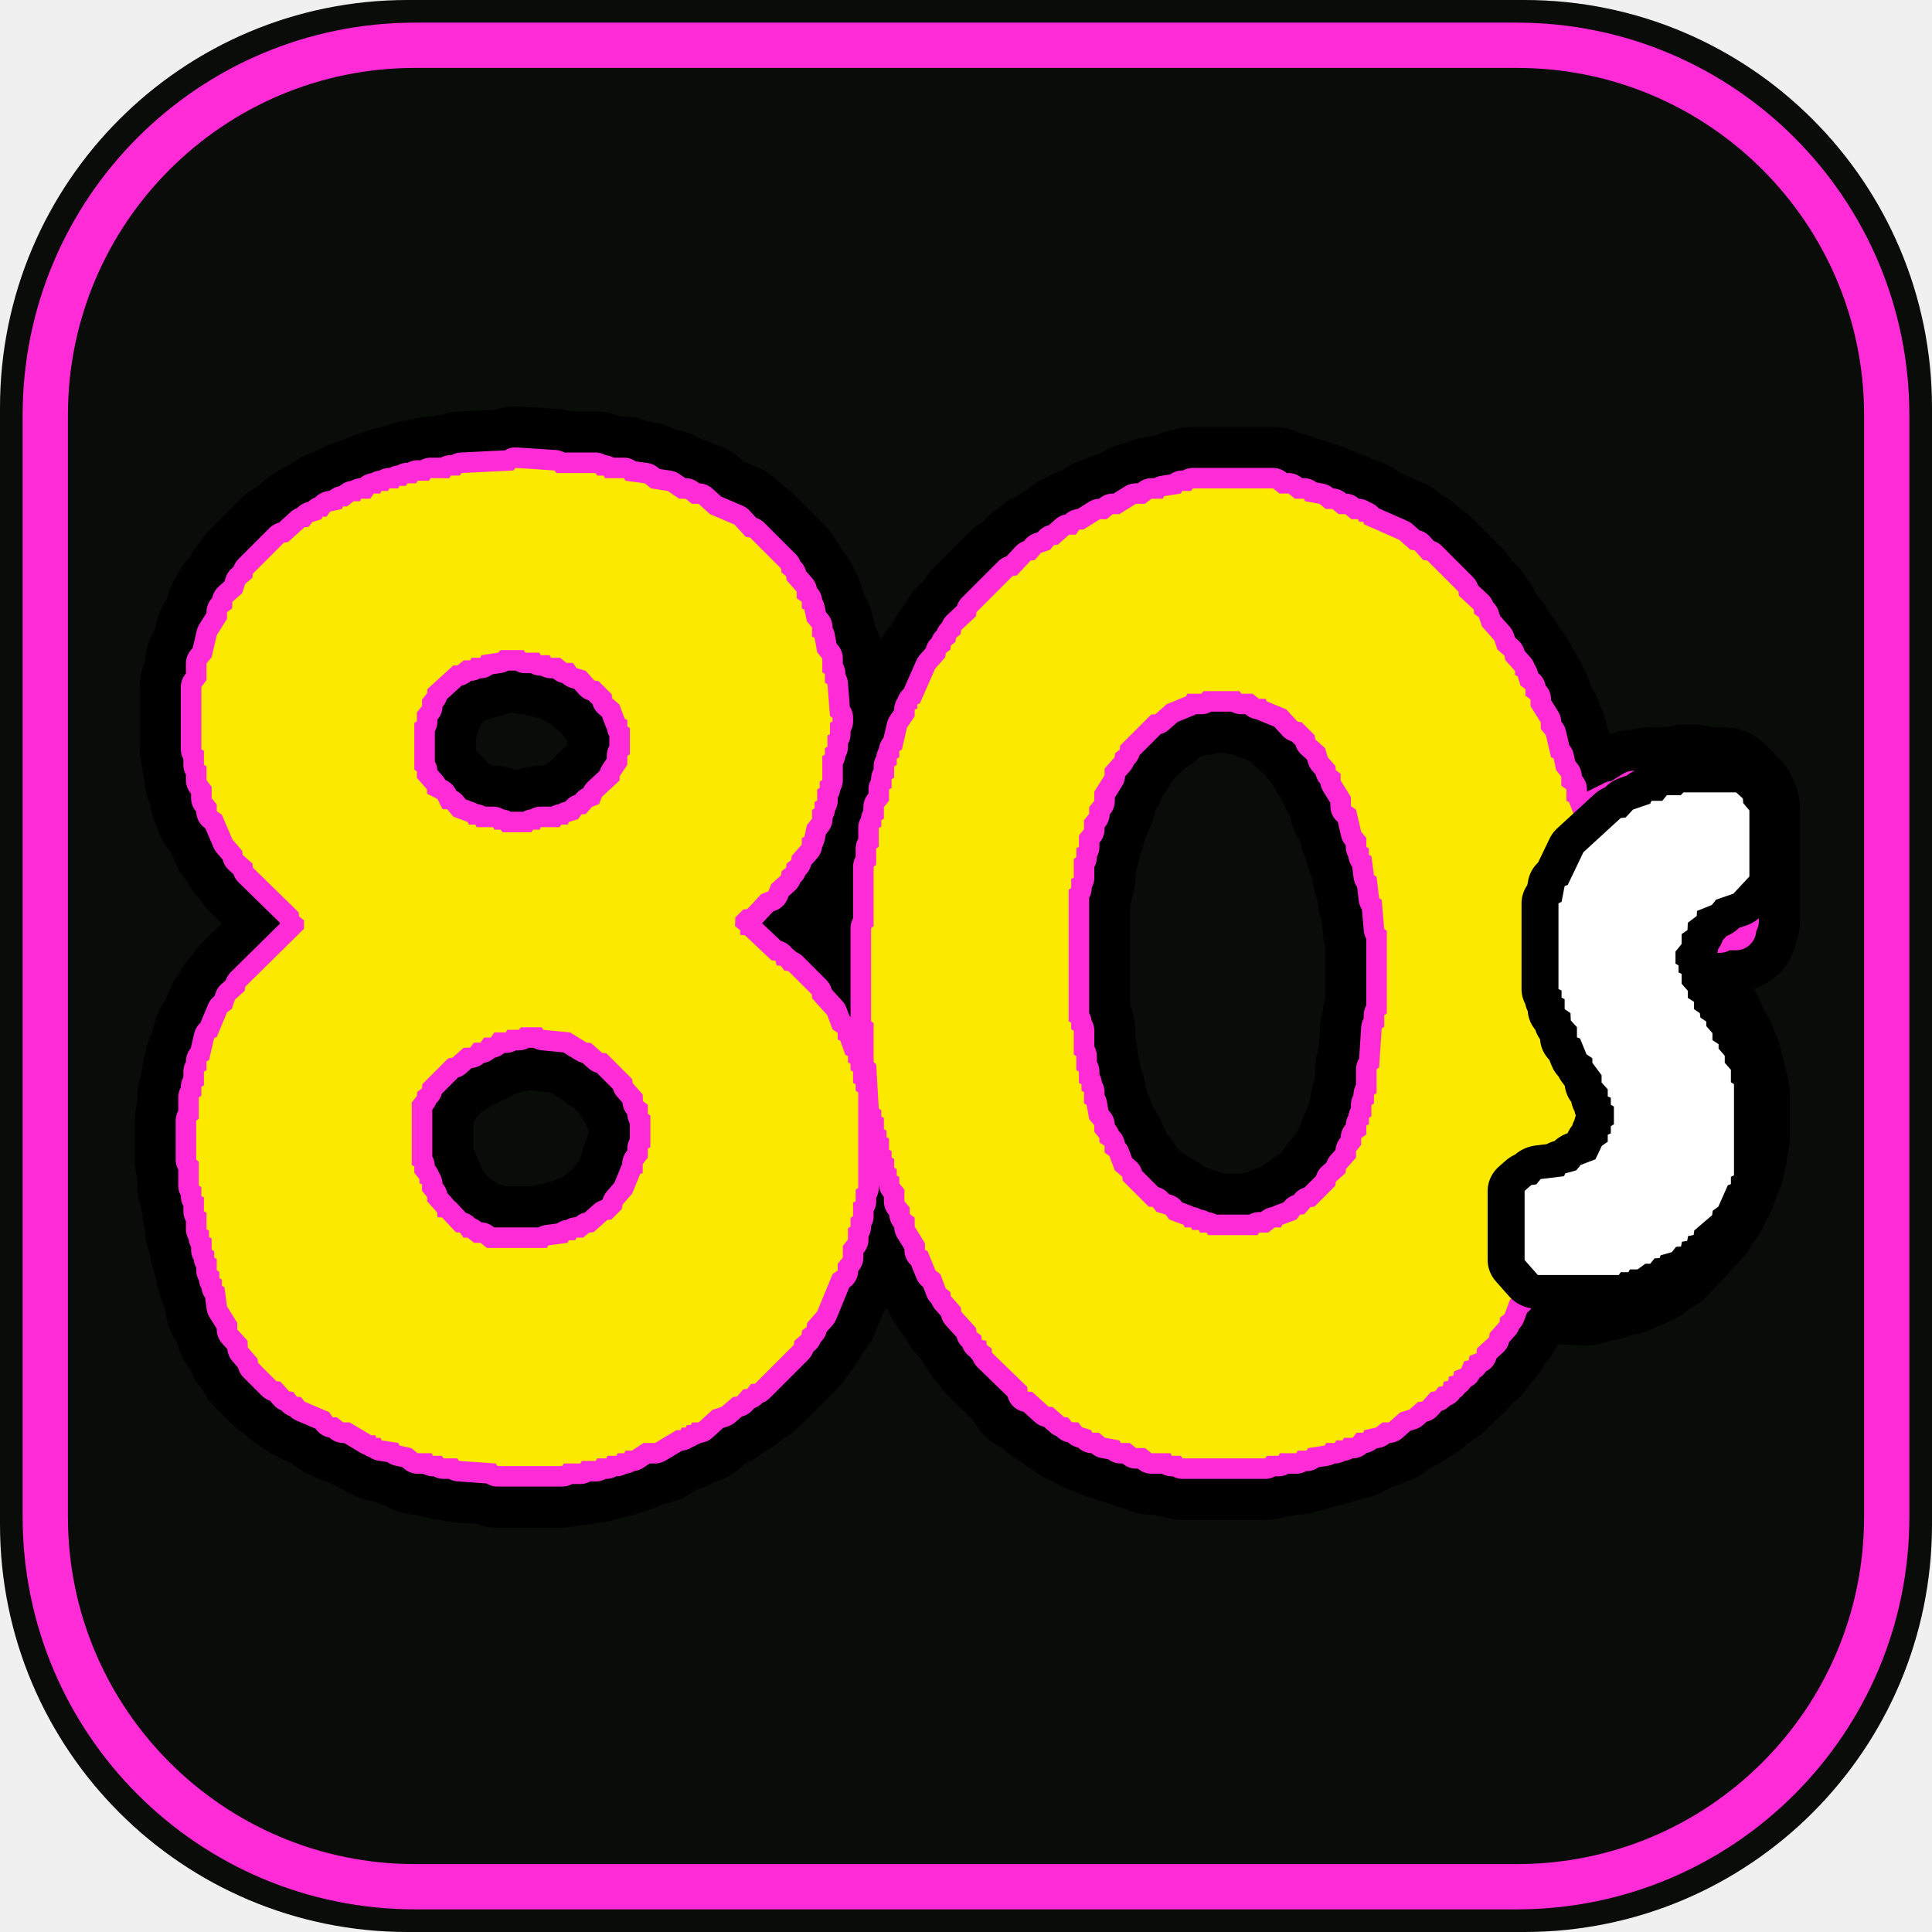
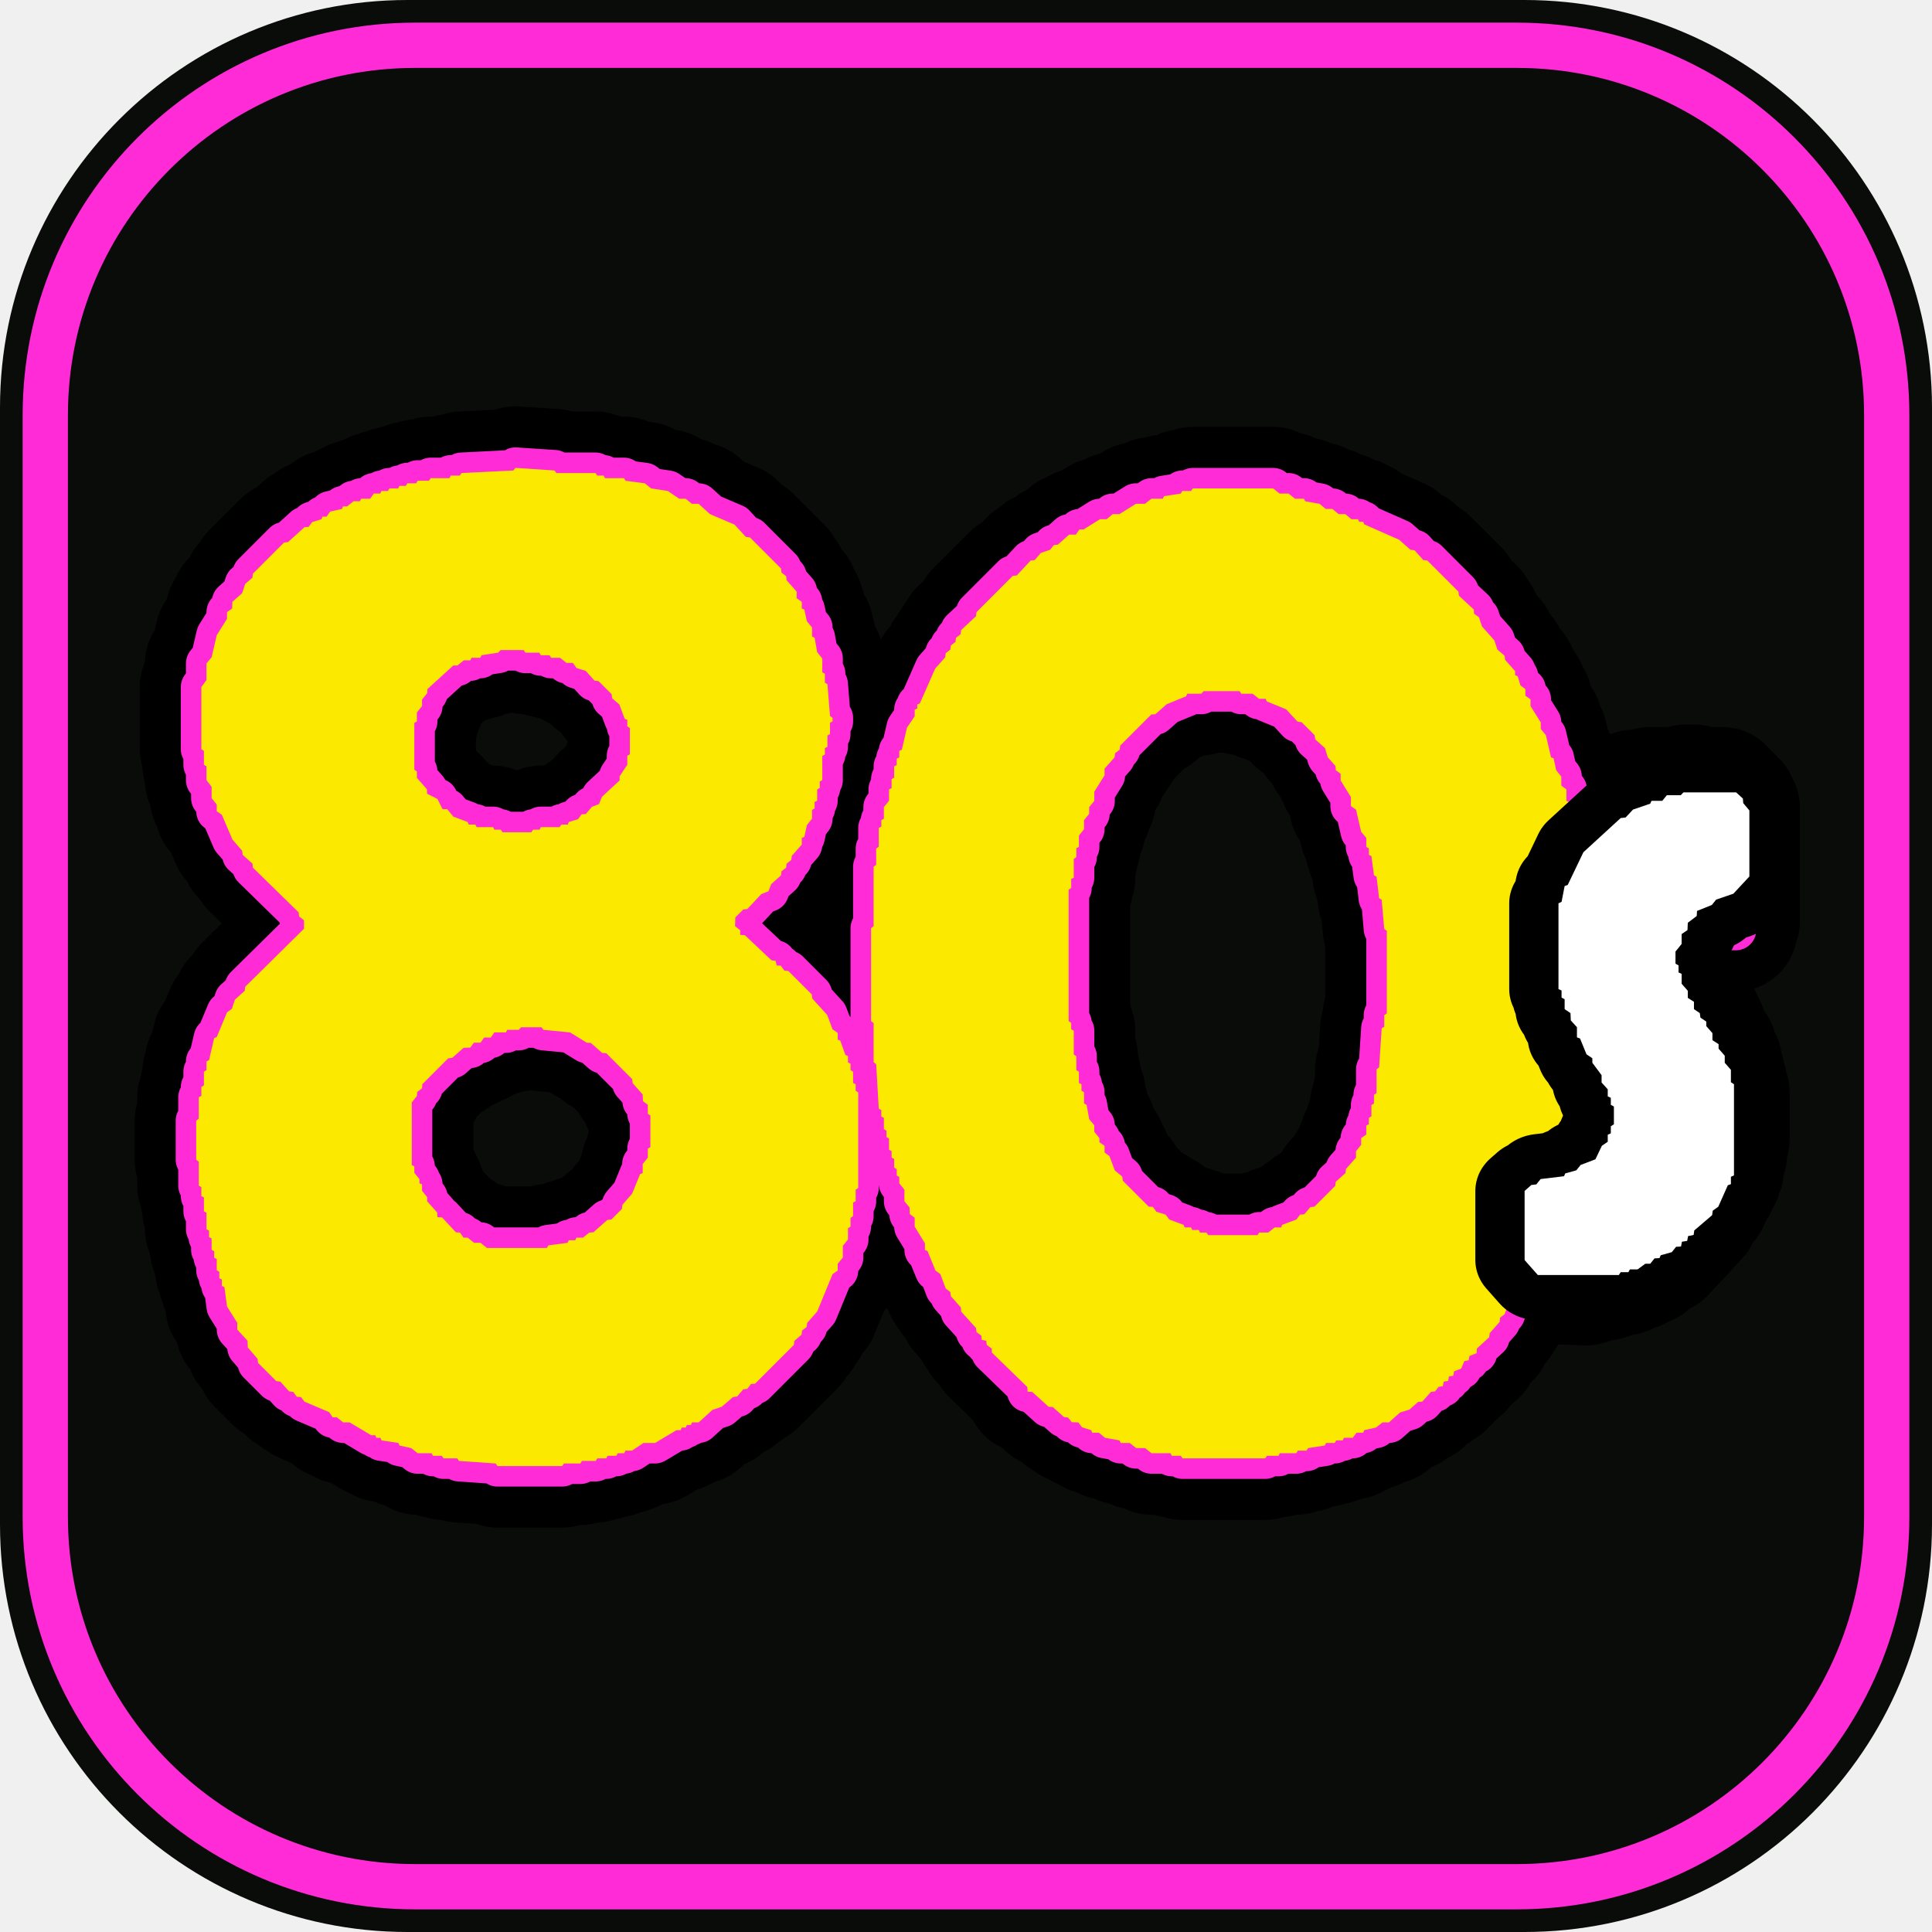
<svg xmlns="http://www.w3.org/2000/svg" viewBox="0 0 512 512" width="512" height="512" role="img" aria-label="80s">
  <rect width="512" height="512" rx="108" fill="#0A0C0A" />
  <rect x="12" y="12" width="488" height="488" rx="98" fill="none" stroke="#FF2BD6" stroke-width="12" />
  <g transform="translate(52 124) scale(1.36) translate(-514 -277)">
    <path fill="#FBEA00" fill-rule="evenodd" stroke="#000000" stroke-width="24" stroke-linejoin="round" paint-order="stroke fill" d="M708.2 281L723.85 281L725.1 282L726.85 282L728.1 283L729.85 283L730.1 283.5L732.9 284L734.1 285L735.4 285L736.6 286L737.9 286L739.1 287L740.4 287L740.6 287.5L741.4 287.5L741.6 288L748.4 291L750.6 292.95L751.4 293.05L753.1 294.95L753.9 295.05L759.95 301.1L760.05 301.9L762.95 304.6L763 305.4L763.95 306.1L764.55 307.9L766.95 310.6L767.55 312.4L768.95 313.6L769.05 314.4L771 316.6L771 317.4L771.5 317.6L772.05 319.4L773 320.1L773 321.4L774 322.1L774 323.4L776 326.6L776 327.85L777 329.1L778 333.4L778.5 333.6L779 335.9L780 337.15L780 338.9L781 339.65L781 341.9L781.5 342.1L782.6 345L785.4 345L786.1 344L786.9 344L787.1 343.5L787.9 343.5L788.1 343L788.9 343L789.1 342.5L789.9 342.5L790.1 342L790.9 342L794.15 340L796.85 340L797.2 339.5L803.8 339.5L804.2 339L805.85 339L806.2 339.5L811.4 339.5L813.95 342.1L814 342.9L814.5 343.2L814.5 365.3L814 365.65L814 367L811.2 367L810.85 367.5L807.7 367.5L807.35 368L806.1 368L803.55 370.6L803.5 371.4L802.5 372.7L802.5 375.3L803 375.65L803 377.4L803.5 377.6L806 383.4L807 384.1L807 385.4L807.95 386.1L809.5 389.9L810 390.1L810 391.35L811 392.6L811 394.35L811.5 394.65L811.5 396.35L812 396.65L812 398.35L812.5 398.7L812.5 407.8L812 408.15L812 410.85L811.5 411.1L811.5 412.85L811 413.1L810.5 415.4L810 415.6L810 416.9L809.5 417.1L808.45 419.9L807 421.1L806.45 422.9L799.9 429.95L799.1 430.05L796.9 432L796.1 432L794.85 433L793.6 433L792.4 434L789.15 434.5L788.85 435L786.65 435L786.4 435.5L785.15 435.5L784.8 436L772.5 435.5L772 436L771.95 436.9L771 437.6L770.95 438.4L770 439.1L768.95 441.9L768.05 442.6L768 443.4L766.05 445.6L765.95 446.4L763.55 448.6L763.5 449.5L762.1 450.05L761.95 450.9L761.1 451.05L760.5 452.5L759.1 453.05L758.95 453.9L758.1 454.05L757.95 454.9L757.1 455.05L756.9 455.95L756.1 456.05L755.4 456.95L754.6 457.05L752.9 458.95L752.1 459L750.4 460.5L748.6 461.05L746.4 463L745.15 463L743.9 464L741.6 464.5L741.4 465L740.1 465L739.35 466L737.65 466L737.4 466.5L736.15 466.5L735.85 467L734.15 467L733.9 467.5L730.65 468L730.35 468.5L728.65 468.5L728.35 469L725.15 469L724.9 469.5L722.65 469.5L722.3 470L706.2 470L705.85 469.5L704.1 469.5L703.85 469L700.15 469L698.9 468L697.15 468L695.9 467L694.15 467L693.9 466.5L691.1 466L689.9 465L688.6 465L688.4 464.5L686.6 463.95L685.9 463L684.6 462.95L683.9 462.05L683.1 461.95L680.9 460L680.1 459.95L676.9 457.05L676 457L675.95 456.1L669.05 449.4L669 448.6L668.05 447.9L667.95 447.1L667.05 446.9L667 446.1L666.05 445.4L665.95 444.6L663.05 441.4L663 440.6L661.05 438.4L660.95 437.6L660.05 436.9L659 434.1L658.05 433.4L656.5 429.6L656 429.4L656 428.1L654 424.85L654 423.1L653.05 422.4L653 421.1L652 419.9L652 417.65L651 416.4L651 415.15L650.5 414.9L650.5 413.65L650 413.35L650 411.65L649.5 411.4L649.5 410.15L649 409.85L649 407.65L648.5 407.4L648.5 406.15L648 405.85L648 403.65L647.5 403.4L647.5 402.15L647 401.85L646.5 393.2L646 392.8L646 385.2L645.5 384.8L645.5 366.7L646 366.3L646 354.7L646.5 354.35L646.5 351.2L647 350.8L647 347.15L647.5 346.9L647.5 345.65L648 345.35L648 343.1L649 341.85L649 339.65L649.5 339.4L649.5 337.65L650 337.35L650 335.15L650.5 334.9L650.5 333.65L651 333.4L651 332.15L651.5 331.9L652.5 327.6L654 325.4L654 324.1L654.5 323.9L654.5 323.1L655 322.9L658 316.1L659.95 313.9L660.05 313.1L660.95 312.4L661.05 311.6L661.95 310.9L662.05 310.1L662.95 309.4L663.05 308.6L665.95 305.9L666.05 305.1L673.1 298.05L673.9 297.95L676.6 295.05L677.4 294.95L678.6 293.55L680.4 292.95L681.1 292.05L681.9 291.95L684.1 290L685.4 290L686.1 289L686.9 289L690.1 287L691.4 287L692.6 286L693.9 286L697.1 284L698.85 284L700.15 283L702.35 283L702.6 282.5L705.85 282L706.15 281.5L707.85 281.5ZM576.2 277L583.8 277.5L584.2 278L591.8 278L592.15 278.5L593.4 278.5L593.65 279L597.35 279L597.65 279.5L601.4 280L602.65 281L605.9 281.5L608.1 283L609.35 283L610.6 284L611.9 284L614.1 286L618.9 288.05L621.1 290.45L621.9 290.55L627.95 296.6L628.05 297.4L628.95 298.1L629.05 298.9L631 301.1L631 302.4L632 303.1L632 304.4L632.5 304.6L633 306.9L634 308.1L634 309.85L634.5 310.1L635 312.9L636 314.15L636 316.85L636.5 317.1L636.5 318.85L637 319.15L637.5 325.35L638 325.7L638 326.4L637.5 326.65L637.5 328.85L637 329.15L637 331.35L636.5 331.6L636.5 332.85L636 333.15L636 337.85L635.5 338.1L635.5 339.35L635 339.65L635 341.85L634.5 342.1L634.5 343.35L634 343.65L634 345.35L633 346.6L632.5 348.9L632 349.1L632 350.4L630.05 352.6L629.95 353.4L629.05 354.1L628.95 354.9L628.05 355.6L627.95 356.4L626.05 358.1L625.5 359.5L624.1 360.05L621.4 362.95L620.6 363.05L619.05 364.6L619 366.3L620 367.1L620 368L620.9 368.05L626.1 372.95L626.9 373.05L627.1 373.95L627.9 374L628.6 374.95L629.4 375.05L633.95 379.6L634.05 380.4L636.95 383.6L638 386.4L639 387.1L639 388.4L639.5 388.6L640.5 391.4L641 391.6L641 392.85L641.5 393.1L641.5 394.35L642 394.65L642 396.85L642.5 397.1L642.5 398.35L643 398.7L643 417.3L642.5 417.65L642.5 419.9L642 420.15L642 422.8L641.5 423.15L641.5 424.85L641 425.15L641 427.35L640 428.6L640 430.85L639 432.1L639 433.4L638 434.1L635 441.4L633.05 443.6L632.95 444.4L632.05 445.1L631.95 445.9L630.55 447.1L630.45 447.9L622.9 455.45L622.1 455.5L621.4 456.45L620.6 456.55L619.4 457.95L618.6 458.05L616.4 459.95L614.6 460.55L611.9 463L610.6 463L610.4 463.5L609.6 463.5L609.4 464L608.6 464L608.4 464.5L607.6 464.5L603.4 467L601.15 467L598.9 468.5L597.65 468.5L597.4 469L596.15 469L595.85 469.5L594.15 469.5L593.9 470L592.15 470L591.85 470.5L589.15 470.5L588.85 471L585.65 471L585.3 471.5L572.7 471.5L572.35 471L565.2 470.5L564.85 470L562.2 470L561.85 469.5L560.15 469.5L559.85 469L557.15 469L555.9 468L553.6 467.5L553.4 467L550.1 466.5L549.9 466L549.1 466L548.9 465.5L548.1 465.5L543.9 463L542.65 463L541.4 462L540.6 462L539.9 461L535.1 458.95L534.4 458.05L533.6 458L532.9 457.05L532.1 456.95L530.4 455.05L529.6 454.95L526.05 451.4L525.95 450.6L524.05 448.4L524 447.1L522 444.9L522 443.6L520 440.4L519.5 436.65L519 436.4L519 435.15L518.5 434.9L518.5 433.65L518 433.35L518 431.15L517.5 430.9L517.5 429.65L517 429.35L517 427.15L516.5 426.9L516.5 425.65L516 425.35L516 422.15L515.5 421.85L515.5 419.15L515 418.9L515 417.15L514.5 416.85L514.5 412.2L514 411.8L514 404.2L514.5 403.8L514.5 399.65L515 399.35L515 397.65L515.5 397.3L515.5 394.65L516 394.35L516 392.65L516.5 392.4L517.5 388.1L518 387.9L520 383.1L520.95 382.4L521.55 380.6L523.45 378.9L523.55 378.1L535 366.8L535 365.15L534.05 364.4L533.95 363.6L525.05 354.9L524.95 354.1L523.05 352.4L522.95 351.6L521.05 349.4L519 344.6L518 343.9L518 342.6L517 341.35L517 339.15L516 337.85L516 335.15L515.5 334.85L515.5 332.15L515 331.8L515 319.7L516 318.35L516 315.1L517 313.9L518 309.6L520 306.4L520 305.1L521 304.4L521.05 303.1L522.95 301.4L523.55 299.6L524.95 298.4L525.05 297.6L531.1 291.55L531.9 291.45L535.1 288.55L535.9 288.5L536.6 287.55L538.4 287L538.6 286.5L539.4 286.5L540.1 285.5L542.4 285L542.6 284.5L543.4 284.5L544.65 283.5L545.9 283.5L546.15 283L547.9 283L548.6 282L549.85 282L550.1 281.5L551.35 281.5L551.65 281L553.35 281L553.6 280.5L554.85 280.5L555.15 280L556.85 280L557.15 279.5L559.35 279.5L559.7 279L563.35 279L563.6 278.5L565.35 278.5L565.7 278L575.8 277.5ZM710.3 320.5L709.85 321L707.1 321L706.9 321.5L703.1 323.05L700.9 325L700.1 325.05L694.05 331.1L693.95 331.9L693.05 332.6L692.95 333.4L691 335.6L691 336.9L689 340.1L689 341.9L688 343.1L688 344.4L687 345.65L687 347.4L686 348.65L686 350.85L685.5 351.1L685.5 352.85L685 353.2L685 356.85L684.5 357.1L684.5 358.85L684 359.2L684 384.8L684.5 385.15L684.5 386.4L685 386.65L685 391.3L685.5 391.65L685.5 394.35L686 394.65L686 396.85L686.5 397.1L686.5 398.35L687 398.65L687 400.85L687.5 401.1L688 403.9L689 405.1L689 406.35L690 407.6L690 408.4L691 409.1L691 410.4L691.95 411.1L693 413.9L694.45 415.1L694.55 415.9L699.6 420.95L700.4 421L701.1 421.95L702.9 422.5L703.6 423.45L706.4 424.5L706.6 425L707.85 425L708.1 425.5L709.35 425.5L709.6 426L710.85 426L711.2 426.5L720.8 426.5L721.15 426L722.9 426L724.15 425L725.4 425L725.6 424.5L728.4 423.45L729.1 422.5L729.9 422.45L731.1 421.05L731.9 420.95L735.95 416.9L736.05 416.1L737.95 414.4L738.05 413.6L740 411.4L740 410.15L741 408.9L741 407.6L742 406.9L742 405.15L742.5 404.9L742.5 403.65L743 403.35L743 401.15L743.5 400.85L743.5 399.15L744 398.85L744 394.2L744.5 393.8L745 386.2L745.5 385.9L745.5 383.65L746 383.3L746 367.2L745.5 366.85L745 361.15L744.5 360.85L744 356.65L743.5 356.4L743 352.65L742.5 352.4L742.5 351.15L742 350.85L742 349.1L741 347.9L740 343.6L739 342.9L739 341.15L737 337.9L737 336.6L736.05 335.9L736 335.1L734.5 333.4L733.95 331.6L732.05 329.9L731.95 329.1L729.4 326.55L728.6 326.45L726.4 324.05L722.6 322.5L722.4 322L721.1 322L719.85 321L717.65 321L717.3 320.5ZM798.3 344.5L797.85 345L795.6 345L794.85 346L793.1 346L792.9 346.5L790.1 347.55L788.9 348.95L788.1 349.05L782.05 355.1L779.5 360.9L779 361.1L778.5 363.9L778 364.15L778 379.35L778.5 379.6L778.5 380.85L779 381.15L779 382.9L779.95 383.6L780 384.9L781 386.1L781 387.9L781.5 388.1L782.55 390.9L783.5 391.6L783.5 392.4L785 394.6L785 395.9L786 397.1L786 398.35L786.5 398.6L786.5 399.85L787 400.15L787 403.3L786.5 403.65L786.5 404.9L786 405.15L786 406.4L785.05 407.1L784 409.5L781.6 410.5L780.9 411.45L779.1 412L778.9 412.5L775.1 413L774.4 413.95L773.6 414.05L772.5 415.1L772.5 427.35L774.65 430L787.8 430L788.1 429.5L789.35 429.5L789.6 429L790.85 429L792.1 428L792.9 428L793.6 427.05L794.4 427L794.6 426.5L796.4 425.95L797.1 425L797.9 424.95L798.05 424.1L798.9 423.95L799.05 423.1L799.95 422.9L800.05 422.1L802.95 419.4L803.05 418.6L803.95 417.9L805.5 414.1L806 413.9L806 412.6L806.5 412.35L806.5 396.2L806 395.85L806 393.65L805 392.4L805 391.15L804 389.9L804 389.1L803 388.4L803 387.15L802 385.9L802 385.1L801.05 384.4L800.95 383.6L800 382.9L800 381.6L799 380.9L799 379.65L798 378.4L798 376.65L797.5 376.4L797.5 375.15L797 374.85L797 372.7L798 371.35L798 369.6L798.95 368.9L799 367.6L800.45 366.4L800.5 365.5L802.9 364.45L803.6 363.5L806.4 362.45L809 359.4L809 347.7L808 346.4L807.95 345.6L806.85 344.5ZM577.3 386L576.85 386.5L574.6 386.5L574.35 387L572.1 387L571.4 388L570.1 388L569.4 389L568.1 389L567.4 389.95L566.1 390L563.9 391.95L563.1 392.05L558.05 397.1L558 397.9L557.05 398.6L557 399.4L556 400.65L556 412.85L556.5 413.1L556.5 414.35L557.5 415.6L557.5 416.4L558 416.6L558 417.85L559 419.1L559 419.9L560.95 422.1L561 423L561.9 423.05L564.6 425.95L565.4 426L566.1 427L566.9 427L568.15 428L569.4 428L570.65 429L582.35 429L582.6 428.5L586.35 428L586.6 427.5L587.85 427.5L588.1 427L589.35 427L590.6 426L591.4 425.95L594.1 423.55L594.9 423.45L596.95 421.4L597.05 420.6L598.95 418.4L600.5 414.6L601 414.4L601 412.65L602 411.4L602 409.65L602.5 409.35L602.5 403.2L602 402.85L602 401.1L601.05 400.4L601 399.1L599.05 396.9L598.95 396.1L593.9 391.05L593.1 391L590.9 389.05L590.1 389L586.85 387L581.65 386.5L581.3 386ZM573.3 312.5L572.85 313L569.6 313.5L569.35 314L567.65 314L567.4 314.5L566.15 314.5L564.9 315.5L564.1 315.5L559.05 320.1L559 320.9L558 322.15L558 323.4L557 324.65L557 326.4L556.5 326.7L556.5 335.8L557 336.15L557 337.4L558.95 339.6L559 340.5L561 341.5L562 343.5L562.9 343.5L564.1 344.95L566.9 346L567.1 346.5L568.4 346.5L568.65 347L571.85 347L572.1 347.5L573.35 347.5L573.7 348L579.3 348L579.65 347.5L580.9 347.5L581.15 347L584.8 347L585.15 346.5L586.4 346.5L586.6 346L588.4 345.45L589.1 344.5L589.9 344.45L591.1 343.05L592.5 342.5L593.05 341.1L596.5 337.9L596.5 337.1L598 334.85L598 333.1L598.5 332.8L598.5 327.7L598 327.35L598 326.1L597.5 325.9L596.45 323.1L595.05 321.9L594.95 321.1L592.4 318.55L591.6 318.45L589.9 316.55L588.1 316L587.4 315L586.15 315L584.9 314L583.15 314L582.85 313.5L581.15 313.5L580.85 313L578.15 313L577.8 312.5Z" />
    <path fill="#FBEA00" fill-rule="evenodd" stroke="#FF2BD6" stroke-width="8" stroke-linejoin="round" paint-order="stroke fill" d="M708.2 281L723.85 281L725.1 282L726.85 282L728.1 283L729.85 283L730.1 283.5L732.9 284L734.1 285L735.4 285L736.6 286L737.9 286L739.1 287L740.4 287L740.6 287.5L741.4 287.5L741.6 288L748.4 291L750.6 292.95L751.4 293.05L753.1 294.95L753.9 295.05L759.95 301.1L760.05 301.9L762.95 304.6L763 305.4L763.95 306.1L764.55 307.9L766.95 310.6L767.55 312.4L768.95 313.6L769.05 314.4L771 316.6L771 317.4L771.5 317.6L772.05 319.4L773 320.1L773 321.4L774 322.1L774 323.4L776 326.6L776 327.85L777 329.1L778 333.4L778.5 333.6L779 335.9L780 337.15L780 338.9L781 339.65L781 341.9L781.5 342.1L782.6 345L785.4 345L786.1 344L786.9 344L787.1 343.5L787.9 343.5L788.1 343L788.9 343L789.1 342.5L789.9 342.5L790.1 342L790.9 342L794.15 340L796.85 340L797.2 339.5L803.8 339.5L804.2 339L805.85 339L806.2 339.5L811.4 339.5L813.95 342.1L814 342.9L814.5 343.2L814.5 365.3L814 365.65L814 367L811.2 367L810.85 367.5L807.7 367.5L807.35 368L806.1 368L803.55 370.6L803.5 371.4L802.5 372.7L802.5 375.3L803 375.65L803 377.4L803.5 377.6L806 383.4L807 384.1L807 385.4L807.95 386.1L809.5 389.9L810 390.1L810 391.35L811 392.6L811 394.35L811.5 394.65L811.5 396.35L812 396.65L812 398.35L812.5 398.7L812.5 407.8L812 408.15L812 410.85L811.5 411.1L811.5 412.85L811 413.1L810.5 415.4L810 415.6L810 416.9L809.5 417.1L808.45 419.9L807 421.1L806.45 422.9L799.9 429.95L799.1 430.05L796.9 432L796.1 432L794.85 433L793.6 433L792.4 434L789.15 434.5L788.85 435L786.65 435L786.4 435.5L785.15 435.5L784.8 436L772.5 435.5L772 436L771.95 436.9L771 437.6L770.95 438.4L770 439.1L768.95 441.9L768.05 442.6L768 443.4L766.05 445.6L765.95 446.4L763.55 448.6L763.5 449.5L762.1 450.05L761.95 450.9L761.1 451.05L760.5 452.5L759.1 453.05L758.95 453.9L758.1 454.05L757.95 454.9L757.1 455.05L756.9 455.95L756.1 456.05L755.4 456.95L754.6 457.05L752.9 458.95L752.1 459L750.4 460.5L748.6 461.05L746.4 463L745.15 463L743.9 464L741.6 464.5L741.4 465L740.1 465L739.35 466L737.65 466L737.4 466.5L736.15 466.5L735.85 467L734.15 467L733.9 467.5L730.65 468L730.35 468.5L728.65 468.5L728.35 469L725.15 469L724.9 469.5L722.65 469.5L722.3 470L706.2 470L705.85 469.5L704.1 469.5L703.85 469L700.15 469L698.9 468L697.15 468L695.9 467L694.15 467L693.9 466.5L691.1 466L689.9 465L688.6 465L688.4 464.5L686.6 463.95L685.9 463L684.6 462.95L683.9 462.05L683.1 461.95L680.9 460L680.1 459.95L676.9 457.05L676 457L675.95 456.1L669.05 449.4L669 448.6L668.05 447.9L667.95 447.1L667.05 446.9L667 446.1L666.05 445.4L665.95 444.6L663.05 441.4L663 440.6L661.05 438.4L660.95 437.6L660.05 436.9L659 434.1L658.05 433.4L656.5 429.6L656 429.4L656 428.1L654 424.85L654 423.1L653.05 422.4L653 421.1L652 419.9L652 417.65L651 416.4L651 415.15L650.5 414.9L650.5 413.65L650 413.35L650 411.65L649.5 411.4L649.5 410.15L649 409.85L649 407.65L648.5 407.4L648.5 406.15L648 405.85L648 403.65L647.5 403.4L647.5 402.15L647 401.85L646.5 393.2L646 392.8L646 385.2L645.5 384.8L645.5 366.7L646 366.3L646 354.7L646.5 354.35L646.5 351.2L647 350.8L647 347.15L647.5 346.9L647.5 345.65L648 345.35L648 343.1L649 341.85L649 339.65L649.5 339.4L649.5 337.65L650 337.35L650 335.15L650.5 334.9L650.5 333.65L651 333.4L651 332.15L651.5 331.9L652.5 327.6L654 325.4L654 324.1L654.5 323.9L654.5 323.1L655 322.9L658 316.1L659.95 313.9L660.05 313.1L660.95 312.4L661.05 311.6L661.95 310.9L662.05 310.1L662.95 309.4L663.05 308.6L665.95 305.9L666.05 305.1L673.1 298.05L673.9 297.95L676.6 295.05L677.4 294.95L678.6 293.55L680.4 292.95L681.1 292.05L681.9 291.95L684.1 290L685.4 290L686.1 289L686.9 289L690.1 287L691.4 287L692.6 286L693.9 286L697.1 284L698.85 284L700.15 283L702.35 283L702.6 282.5L705.85 282L706.15 281.5L707.85 281.5ZM576.2 277L583.8 277.5L584.2 278L591.8 278L592.15 278.5L593.4 278.5L593.65 279L597.35 279L597.65 279.5L601.4 280L602.65 281L605.9 281.5L608.1 283L609.35 283L610.6 284L611.9 284L614.1 286L618.9 288.05L621.1 290.45L621.9 290.55L627.95 296.6L628.05 297.4L628.95 298.1L629.05 298.9L631 301.1L631 302.4L632 303.1L632 304.4L632.5 304.6L633 306.9L634 308.1L634 309.85L634.5 310.1L635 312.9L636 314.15L636 316.85L636.5 317.1L636.5 318.85L637 319.15L637.5 325.35L638 325.7L638 326.4L637.5 326.65L637.5 328.85L637 329.15L637 331.35L636.5 331.6L636.5 332.85L636 333.15L636 337.85L635.5 338.1L635.5 339.35L635 339.65L635 341.85L634.5 342.1L634.5 343.35L634 343.65L634 345.35L633 346.6L632.5 348.9L632 349.1L632 350.4L630.05 352.6L629.95 353.4L629.05 354.1L628.95 354.9L628.05 355.6L627.95 356.4L626.05 358.1L625.5 359.5L624.1 360.05L621.4 362.95L620.6 363.05L619.05 364.6L619 366.3L620 367.1L620 368L620.9 368.05L626.1 372.95L626.9 373.05L627.1 373.95L627.9 374L628.6 374.95L629.4 375.05L633.95 379.6L634.05 380.4L636.95 383.6L638 386.4L639 387.1L639 388.4L639.5 388.6L640.5 391.4L641 391.6L641 392.85L641.5 393.1L641.5 394.35L642 394.65L642 396.85L642.5 397.1L642.5 398.35L643 398.7L643 417.3L642.5 417.65L642.5 419.9L642 420.15L642 422.8L641.5 423.15L641.5 424.85L641 425.15L641 427.35L640 428.6L640 430.85L639 432.1L639 433.4L638 434.1L635 441.4L633.05 443.6L632.95 444.4L632.05 445.1L631.95 445.9L630.55 447.1L630.45 447.9L622.9 455.45L622.1 455.5L621.4 456.45L620.6 456.55L619.4 457.95L618.6 458.05L616.4 459.95L614.6 460.55L611.9 463L610.6 463L610.4 463.5L609.6 463.5L609.4 464L608.6 464L608.4 464.5L607.6 464.5L603.4 467L601.15 467L598.9 468.5L597.65 468.5L597.4 469L596.15 469L595.85 469.5L594.15 469.5L593.9 470L592.15 470L591.85 470.5L589.15 470.5L588.85 471L585.65 471L585.3 471.5L572.7 471.5L572.35 471L565.2 470.5L564.85 470L562.2 470L561.85 469.5L560.15 469.5L559.85 469L557.15 469L555.9 468L553.6 467.5L553.4 467L550.1 466.5L549.9 466L549.1 466L548.9 465.5L548.1 465.5L543.9 463L542.65 463L541.4 462L540.6 462L539.9 461L535.1 458.95L534.4 458.05L533.6 458L532.9 457.05L532.1 456.95L530.4 455.05L529.6 454.95L526.05 451.4L525.95 450.6L524.05 448.4L524 447.1L522 444.9L522 443.6L520 440.4L519.5 436.65L519 436.4L519 435.15L518.5 434.9L518.5 433.65L518 433.35L518 431.15L517.5 430.9L517.5 429.65L517 429.35L517 427.15L516.5 426.9L516.5 425.65L516 425.35L516 422.15L515.5 421.85L515.5 419.15L515 418.9L515 417.15L514.5 416.85L514.5 412.2L514 411.8L514 404.2L514.5 403.8L514.5 399.65L515 399.35L515 397.65L515.5 397.3L515.5 394.65L516 394.35L516 392.65L516.5 392.4L517.5 388.1L518 387.9L520 383.1L520.95 382.4L521.55 380.6L523.45 378.9L523.55 378.1L535 366.8L535 365.15L534.05 364.4L533.95 363.6L525.05 354.9L524.95 354.1L523.05 352.4L522.95 351.6L521.05 349.4L519 344.6L518 343.9L518 342.6L517 341.35L517 339.15L516 337.85L516 335.15L515.5 334.85L515.5 332.15L515 331.8L515 319.7L516 318.35L516 315.1L517 313.9L518 309.6L520 306.4L520 305.1L521 304.4L521.05 303.1L522.95 301.4L523.55 299.6L524.95 298.4L525.05 297.6L531.1 291.55L531.9 291.45L535.1 288.55L535.9 288.5L536.6 287.55L538.4 287L538.6 286.5L539.4 286.5L540.1 285.5L542.4 285L542.6 284.5L543.4 284.5L544.65 283.5L545.9 283.5L546.15 283L547.9 283L548.6 282L549.85 282L550.1 281.5L551.35 281.5L551.65 281L553.35 281L553.6 280.5L554.85 280.5L555.15 280L556.85 280L557.15 279.5L559.35 279.5L559.7 279L563.35 279L563.6 278.5L565.35 278.5L565.7 278L575.8 277.5ZM710.3 320.5L709.85 321L707.1 321L706.9 321.5L703.1 323.05L700.9 325L700.1 325.05L694.05 331.1L693.95 331.9L693.05 332.6L692.95 333.4L691 335.6L691 336.9L689 340.1L689 341.9L688 343.1L688 344.4L687 345.65L687 347.4L686 348.65L686 350.85L685.5 351.1L685.5 352.85L685 353.2L685 356.85L684.5 357.1L684.5 358.85L684 359.2L684 384.8L684.5 385.15L684.5 386.4L685 386.65L685 391.3L685.5 391.65L685.5 394.35L686 394.65L686 396.85L686.5 397.1L686.5 398.35L687 398.65L687 400.85L687.5 401.1L688 403.9L689 405.1L689 406.35L690 407.6L690 408.4L691 409.1L691 410.4L691.95 411.1L693 413.9L694.45 415.1L694.55 415.9L699.6 420.95L700.4 421L701.1 421.95L702.9 422.5L703.6 423.45L706.4 424.5L706.6 425L707.85 425L708.1 425.5L709.35 425.5L709.6 426L710.85 426L711.2 426.5L720.8 426.5L721.15 426L722.9 426L724.15 425L725.4 425L725.6 424.5L728.4 423.45L729.1 422.5L729.9 422.45L731.1 421.05L731.9 420.95L735.95 416.9L736.05 416.1L737.95 414.4L738.05 413.6L740 411.4L740 410.15L741 408.9L741 407.6L742 406.9L742 405.15L742.5 404.9L742.5 403.65L743 403.35L743 401.15L743.5 400.85L743.5 399.15L744 398.85L744 394.2L744.5 393.8L745 386.2L745.5 385.9L745.5 383.65L746 383.3L746 367.2L745.5 366.85L745 361.15L744.5 360.85L744 356.65L743.5 356.4L743 352.65L742.5 352.4L742.5 351.15L742 350.85L742 349.1L741 347.9L740 343.6L739 342.9L739 341.15L737 337.9L737 336.6L736.05 335.9L736 335.1L734.5 333.4L733.95 331.6L732.05 329.9L731.95 329.1L729.4 326.55L728.6 326.45L726.4 324.05L722.6 322.5L722.4 322L721.1 322L719.85 321L717.65 321L717.3 320.5ZM798.3 344.5L797.85 345L795.6 345L794.85 346L793.1 346L792.9 346.5L790.1 347.55L788.9 348.95L788.1 349.05L782.05 355.1L779.5 360.9L779 361.1L778.5 363.9L778 364.15L778 379.35L778.5 379.6L778.5 380.85L779 381.15L779 382.9L779.95 383.6L780 384.9L781 386.1L781 387.9L781.5 388.1L782.55 390.9L783.5 391.6L783.5 392.4L785 394.6L785 395.9L786 397.1L786 398.35L786.5 398.6L786.5 399.85L787 400.15L787 403.3L786.5 403.65L786.5 404.9L786 405.15L786 406.4L785.05 407.1L784 409.5L781.6 410.5L780.9 411.45L779.1 412L778.9 412.5L775.1 413L774.4 413.95L773.6 414.05L772.5 415.1L772.5 427.35L774.65 430L787.8 430L788.1 429.5L789.35 429.5L789.6 429L790.85 429L792.1 428L792.9 428L793.6 427.05L794.4 427L794.6 426.5L796.4 425.95L797.1 425L797.9 424.95L798.05 424.1L798.9 423.95L799.05 423.1L799.95 422.9L800.05 422.1L802.95 419.4L803.05 418.6L803.95 417.9L805.5 414.1L806 413.9L806 412.6L806.5 412.35L806.5 396.2L806 395.85L806 393.65L805 392.4L805 391.15L804 389.9L804 389.1L803 388.4L803 387.15L802 385.9L802 385.1L801.05 384.4L800.95 383.6L800 382.9L800 381.6L799 380.9L799 379.65L798 378.4L798 376.65L797.5 376.4L797.5 375.15L797 374.85L797 372.7L798 371.35L798 369.6L798.95 368.9L799 367.6L800.45 366.4L800.5 365.5L802.9 364.45L803.6 363.5L806.4 362.45L809 359.4L809 347.7L808 346.4L807.95 345.6L806.85 344.5ZM577.3 386L576.85 386.5L574.6 386.5L574.35 387L572.1 387L571.4 388L570.1 388L569.4 389L568.1 389L567.4 389.95L566.1 390L563.9 391.95L563.1 392.05L558.05 397.1L558 397.9L557.05 398.6L557 399.4L556 400.65L556 412.85L556.5 413.1L556.5 414.35L557.5 415.6L557.5 416.4L558 416.6L558 417.85L559 419.1L559 419.9L560.95 422.1L561 423L561.9 423.05L564.6 425.95L565.4 426L566.1 427L566.9 427L568.15 428L569.4 428L570.65 429L582.35 429L582.6 428.5L586.35 428L586.6 427.5L587.85 427.5L588.1 427L589.35 427L590.6 426L591.4 425.95L594.1 423.55L594.9 423.45L596.95 421.4L597.05 420.6L598.95 418.4L600.5 414.6L601 414.4L601 412.65L602 411.4L602 409.65L602.5 409.35L602.5 403.2L602 402.85L602 401.1L601.05 400.4L601 399.1L599.05 396.9L598.95 396.1L593.9 391.05L593.1 391L590.9 389.05L590.1 389L586.85 387L581.65 386.5L581.3 386ZM573.3 312.5L572.85 313L569.6 313.5L569.35 314L567.65 314L567.4 314.5L566.15 314.5L564.9 315.5L564.1 315.5L559.05 320.1L559 320.9L558 322.15L558 323.4L557 324.65L557 326.4L556.5 326.7L556.5 335.8L557 336.15L557 337.4L558.95 339.6L559 340.5L561 341.5L562 343.5L562.9 343.5L564.1 344.95L566.9 346L567.1 346.5L568.4 346.5L568.65 347L571.85 347L572.1 347.5L573.35 347.5L573.7 348L579.3 348L579.65 347.5L580.9 347.5L581.15 347L584.8 347L585.15 346.5L586.4 346.5L586.6 346L588.4 345.45L589.1 344.5L589.9 344.45L591.1 343.05L592.5 342.5L593.05 341.1L596.5 337.9L596.5 337.1L598 334.85L598 333.1L598.5 332.8L598.5 327.7L598 327.35L598 326.1L597.5 325.9L596.45 323.1L595.05 321.9L594.95 321.1L592.4 318.55L591.6 318.45L589.9 316.55L588.1 316L587.4 315L586.15 315L584.9 314L583.15 314L582.85 313.5L581.15 313.5L580.85 313L578.15 313L577.8 312.5Z" />
-     <path data-glyph="s" transform="matrix(1.2 0 0 1.1 -154.15 -38.725)" data-match-fill="supporting-text" fill="#FFFFFF" fill-rule="evenodd" stroke="#000000" stroke-width="12" stroke-linejoin="round" paint-order="stroke fill" d="M798.3 344.5L797.85 345L795.6 345L794.85 346L793.1 346L792.9 346.5L790.1 347.55L788.9 348.95L788.1 349.05L782.05 355.1L779.5 360.9L779 361.1L778.5 363.9L778 364.15L778 379.35L778.5 379.6L778.5 380.85L779 381.15L779 382.9L779.95 383.6L780 384.9L781 386.1L781 387.9L781.5 388.1L782.55 390.9L783.5 391.6L783.5 392.4L785 394.6L785 395.9L786 397.1L786 398.35L786.5 398.6L786.5 399.85L787 400.15L787 403.3L786.5 403.65L786.5 404.9L786 405.15L786 406.4L785.05 407.1L784 409.5L781.6 410.5L780.9 411.45L779.1 412L778.9 412.5L775.1 413L774.4 413.95L773.6 414.05L772.5 415.1L772.5 427.35L774.65 430L787.8 430L788.1 429.5L789.35 429.5L789.6 429L790.85 429L792.1 428L792.9 428L793.6 427.05L794.4 427L794.6 426.5L796.4 425.95L797.1 425L797.9 424.95L798.05 424.1L798.9 423.95L799.05 423.1L799.95 422.9L800.05 422.1L802.95 419.4L803.05 418.6L803.95 417.9L805.5 414.1L806 413.9L806 412.6L806.5 412.35L806.5 396.2L806 395.85L806 393.65L805 392.4L805 391.15L804 389.9L804 389.1L803 388.4L803 387.15L802 385.9L802 385.1L801.05 384.4L800.95 383.6L800 382.9L800 381.6L799 380.9L799 379.65L798 378.4L798 376.65L797.5 376.4L797.5 375.15L797 374.85L797 372.7L798 371.35L798 369.6L798.95 368.9L799 367.6L800.45 366.4L800.5 365.5L802.9 364.45L803.6 363.5L806.4 362.45L809 359.4L809 347.7L808 346.4L807.95 345.6L806.85 344.5Z" />
+     <path data-glyph="s" transform="matrix(1.2 0 0 1.1 -154.15 -38.725)" data-match-fill="supporting-text" fill="#FFFFFF" fill-rule="evenodd" stroke="#000000" stroke-width="16" stroke-linejoin="round" paint-order="stroke fill" d="M798.3 344.5L797.85 345L795.6 345L794.85 346L793.1 346L792.9 346.5L790.1 347.55L788.9 348.95L788.1 349.05L782.05 355.1L779.5 360.9L779 361.1L778.5 363.9L778 364.15L778 379.35L778.5 379.6L778.5 380.85L779 381.15L779 382.9L779.95 383.6L780 384.9L781 386.1L781 387.9L781.5 388.1L782.55 390.9L783.5 391.6L783.5 392.4L785 394.6L785 395.9L786 397.1L786 398.35L786.5 398.6L786.5 399.85L787 400.15L787 403.3L786.5 403.65L786.5 404.9L786 405.15L786 406.4L785.05 407.1L784 409.5L781.6 410.5L780.9 411.45L779.1 412L778.9 412.5L775.1 413L774.4 413.95L773.6 414.05L772.5 415.1L772.5 427.35L774.65 430L787.8 430L788.1 429.5L789.35 429.5L789.6 429L790.85 429L792.1 428L792.9 428L793.6 427.05L794.4 427L794.6 426.5L796.4 425.95L797.1 425L797.9 424.95L798.05 424.1L798.9 423.95L799.05 423.1L799.95 422.9L800.05 422.1L802.95 419.4L803.05 418.6L803.95 417.9L805.5 414.1L806 413.9L806 412.6L806.5 412.35L806.5 396.2L806 395.85L806 393.65L805 392.4L805 391.15L804 389.9L804 389.1L803 388.4L803 387.15L802 385.9L802 385.1L801.05 384.4L800.95 383.6L800 382.9L800 381.6L799 380.9L799 379.65L798 378.4L798 376.65L797.5 376.4L797.5 375.15L797 374.85L797 372.7L798 371.35L798 369.6L798.95 368.9L799 367.6L800.45 366.4L800.5 365.5L802.9 364.45L803.6 363.5L806.4 362.45L809 359.4L809 347.7L808 346.4L807.95 345.6L806.85 344.5Z" />
  </g>
</svg>
